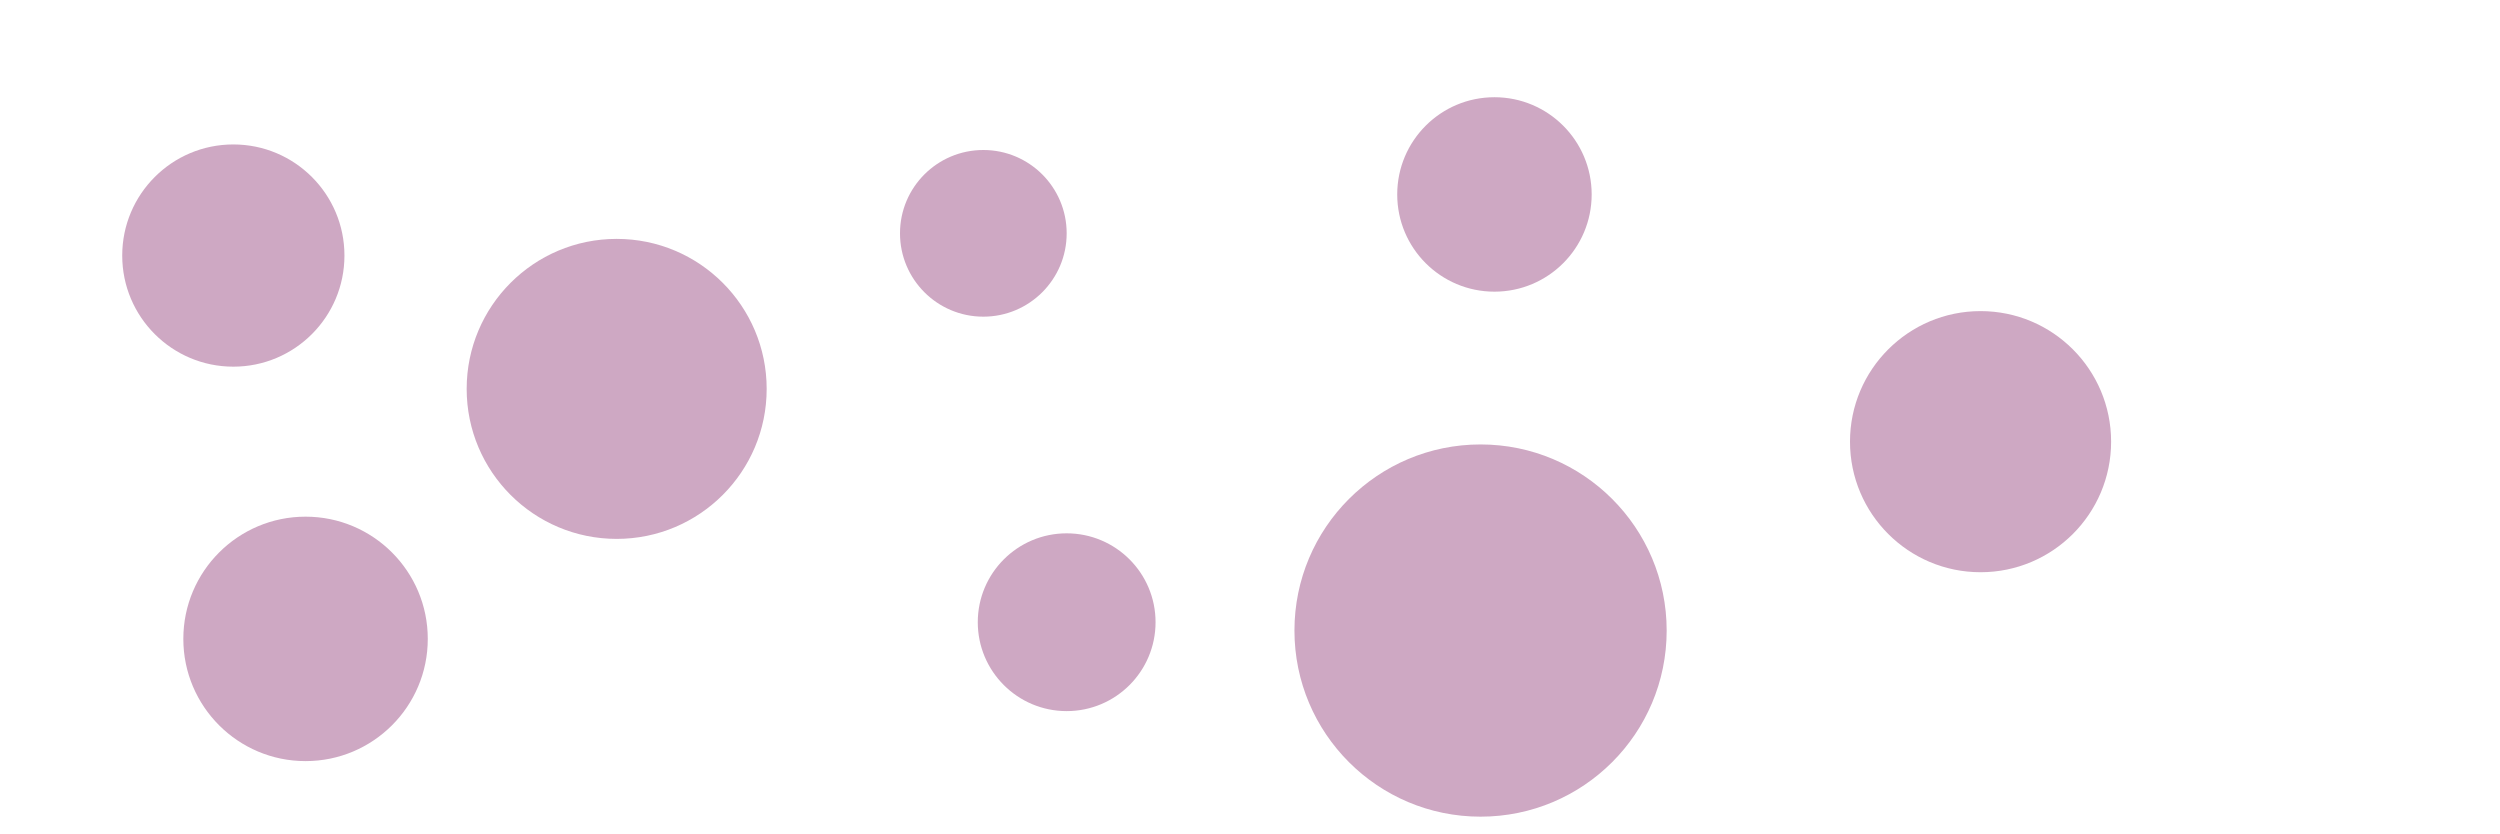
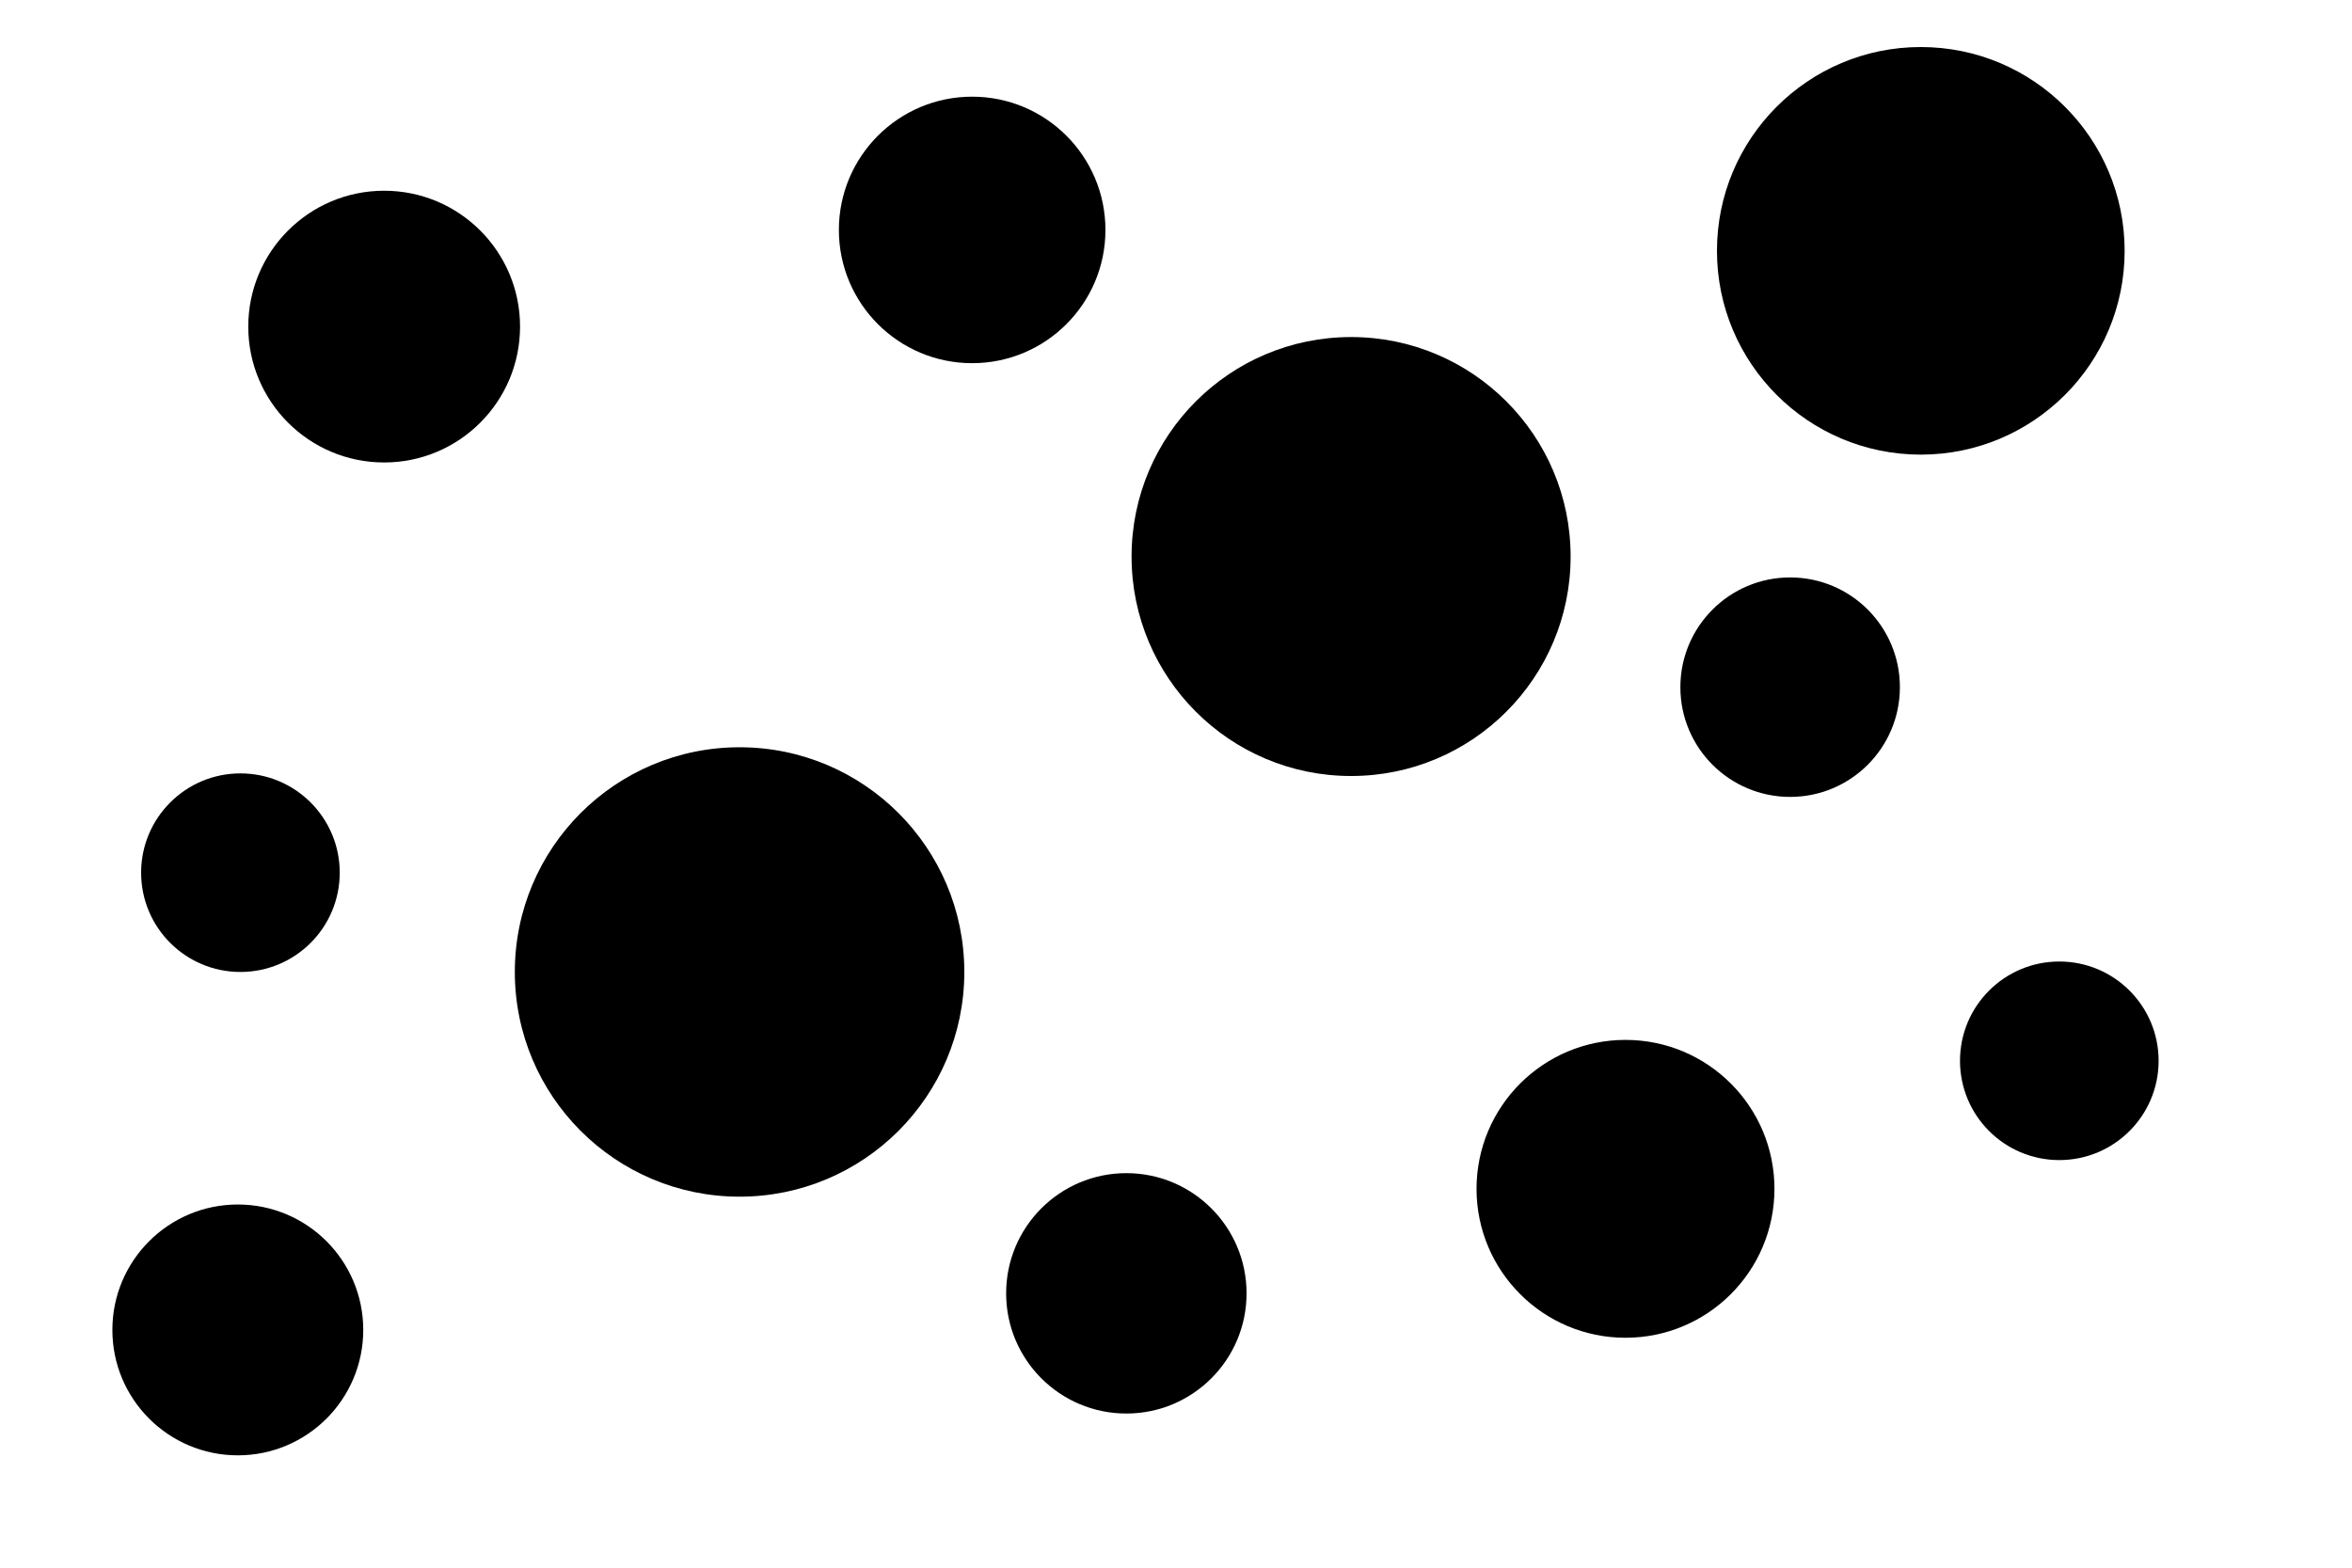
- <svg xmlns="http://www.w3.org/2000/svg" id="visual" viewBox="0 0 900 300" width="900" height="300" version="1.1">
-   <g fill="#CEA8C3">
-     <circle r="67" cx="533" cy="227" />
-     <circle r="30" cx="354" cy="84" />
-     <circle r="47" cx="713" cy="159" />
-     <circle r="54" cx="222" cy="140" />
-     <circle r="44" cx="110" cy="230" />
-     <circle r="35" cx="538" cy="70" />
-     <circle r="32" cx="384" cy="224" />
-     <circle r="40" cx="84" cy="92" />
+ <svg xmlns="http://www.w3.org/2000/svg" id="visual" viewBox="0 0 900 600" width="900" height="600" version="1.1">
+   <g fill="#000">
+     <circle r="86" cx="283" cy="372" />
+     <circle r="38" cx="788" cy="406" />
+     <circle r="78" cx="735" cy="96" />
+     <circle r="84" cx="517" cy="213" />
+     <circle r="52" cx="147" cy="125" />
+     <circle r="57" cx="622" cy="455" />
+     <circle r="48" cx="91" cy="509" />
+     <circle r="46" cx="431" cy="495" />
+     <circle r="51" cx="372" cy="88" />
+     <circle r="38" cx="92" cy="334" />
+     <circle r="42" cx="685" cy="263" />
  </g>
</svg>
